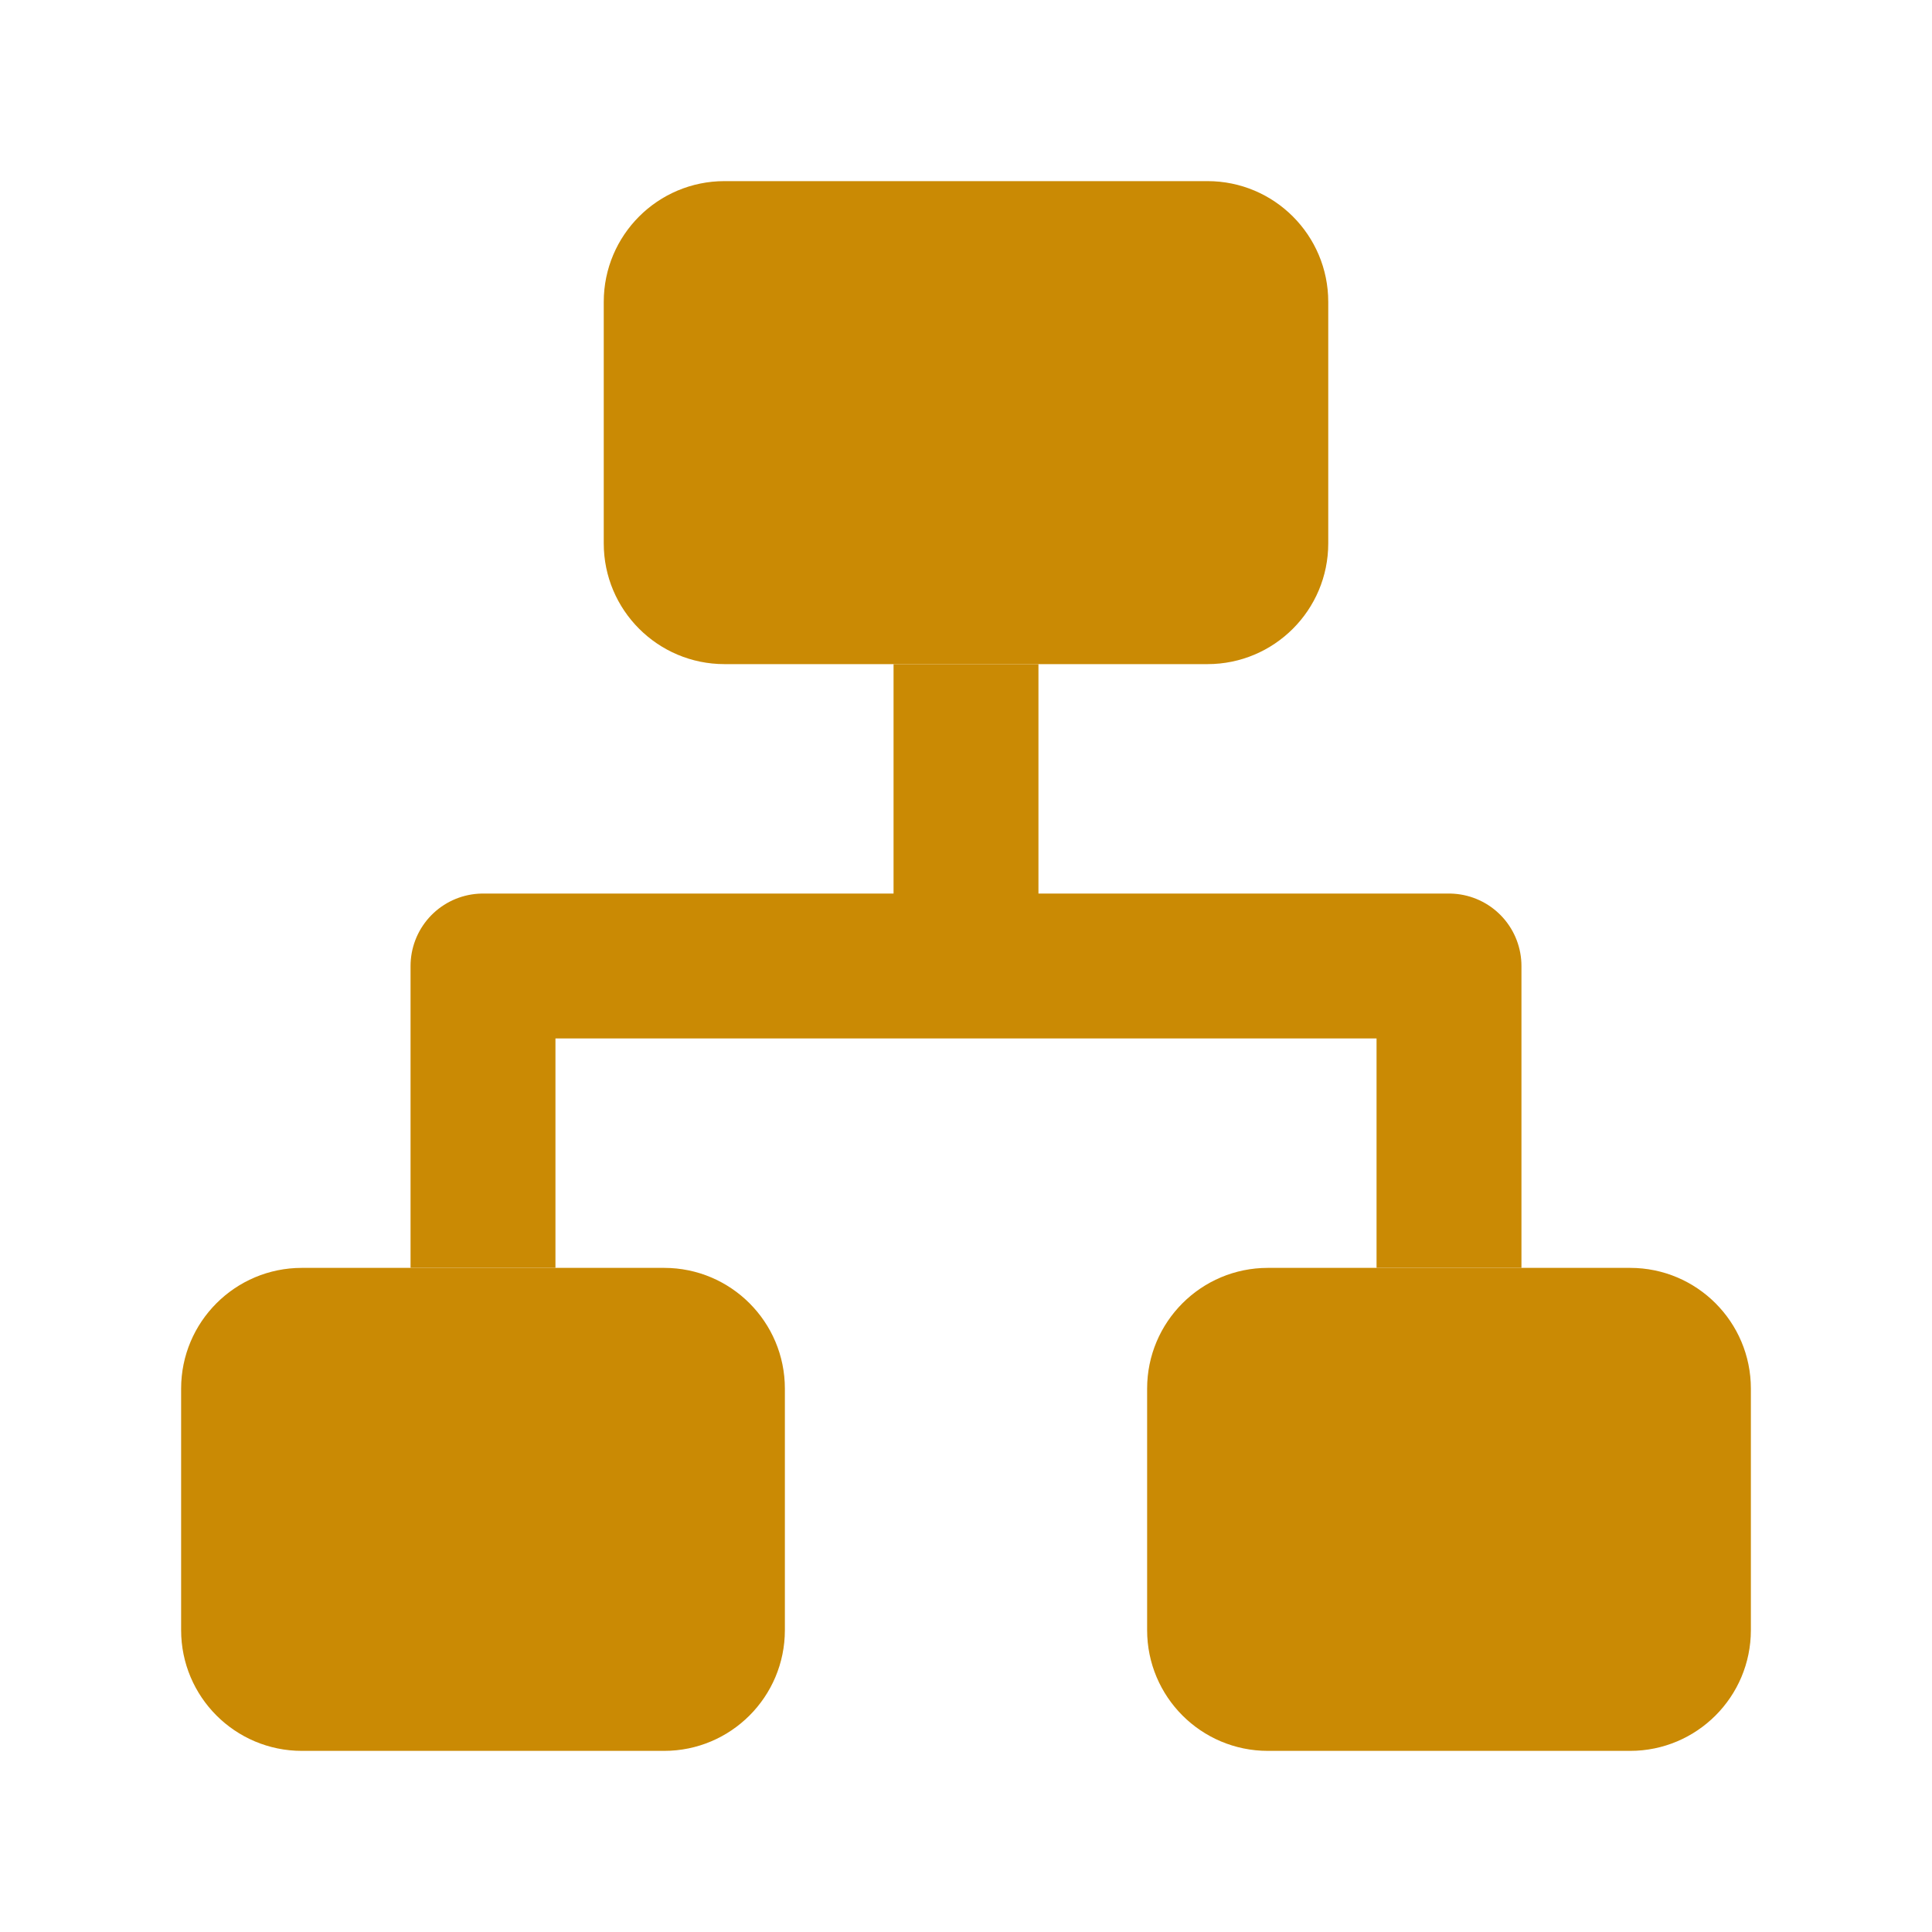
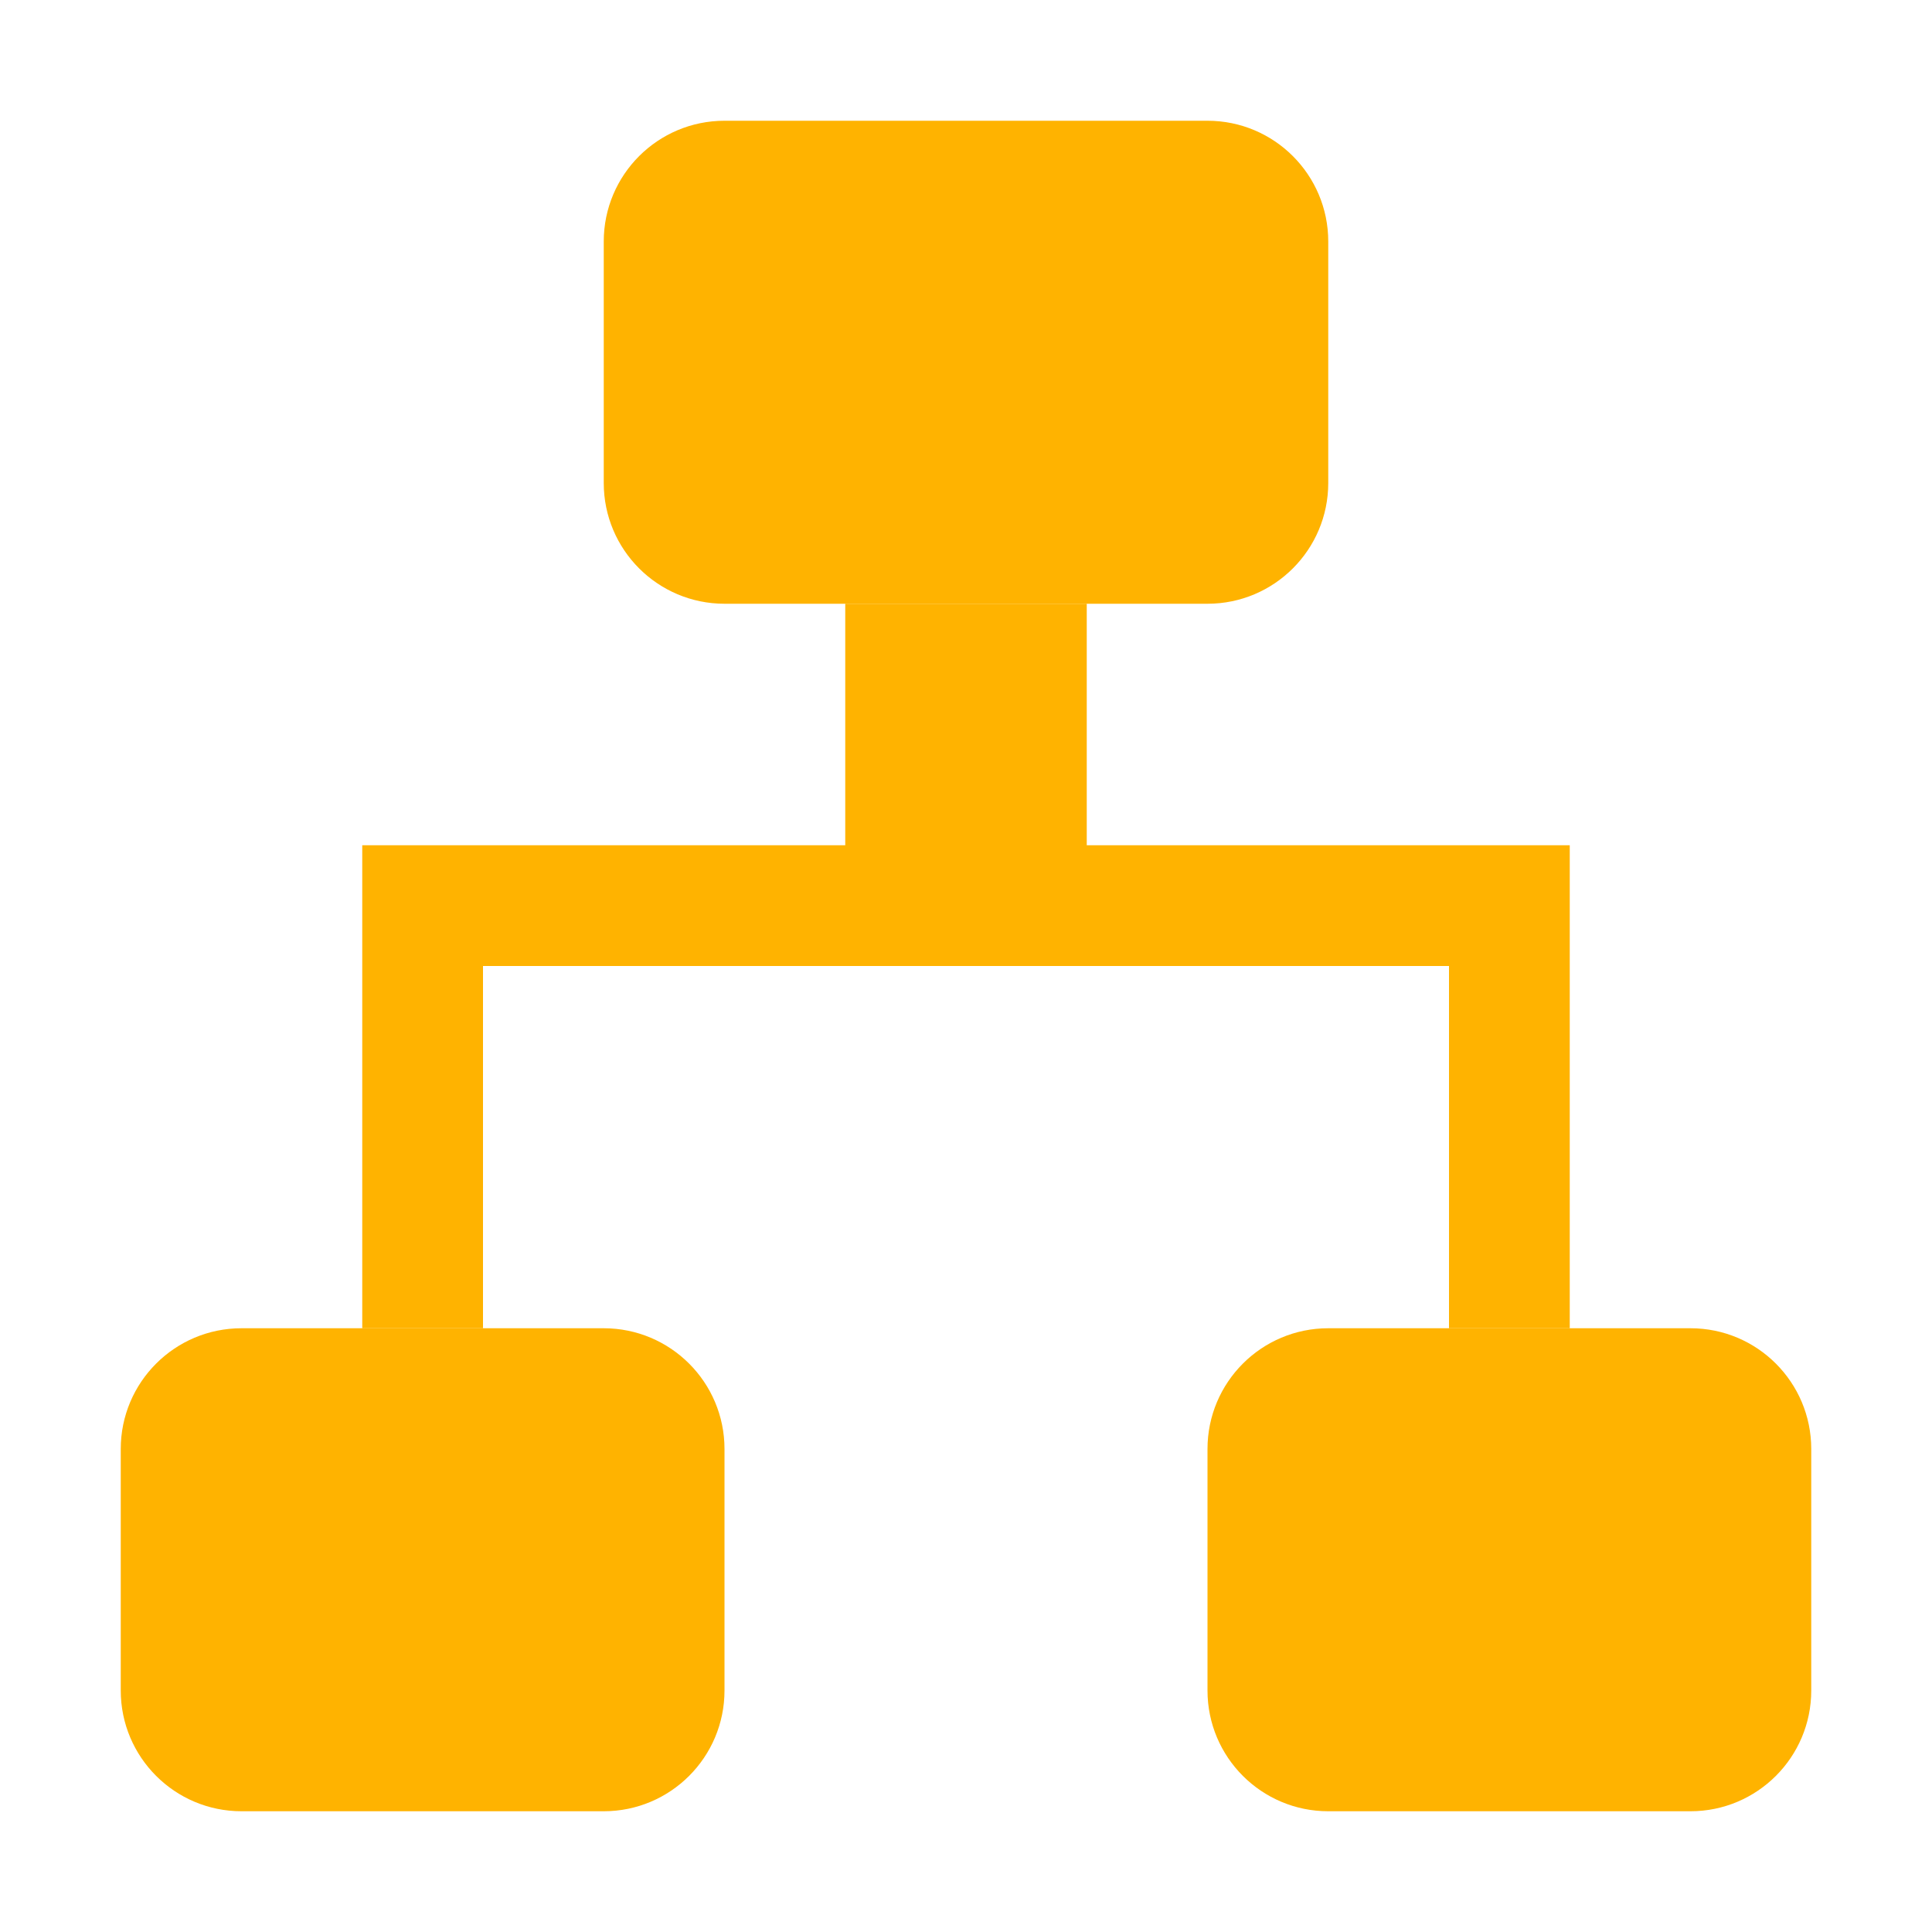
<svg xmlns="http://www.w3.org/2000/svg" width="16" height="16" viewBox="0 0 16 16">
-   <rect x="5" y="1.5" width="6" height="4" rx="1" fill="#CA8A04" />
-   <rect x="1.5" y="10.5" width="5" height="4" rx="1" fill="#CA8A04" />
-   <rect x="9.5" y="10.5" width="5" height="4" rx="1" fill="#CA8A04" />
-   <path d="M8 5.5V8M4 10.5V8H12V10.5" fill="none" stroke="#CA8A04" stroke-width="1.2" stroke-linejoin="round" />
+   <rect x="5" y="1" width="6" height="4" rx="1" fill="#FFB300" />
+   <rect x="1" y="11" width="5" height="4" rx="1" fill="#FFB300" />
+   <rect x="10" y="11" width="5" height="4" rx="1" fill="#FFB300" />
+   <rect x="7" y="5" width="2" height="3" fill="#FFB300" />
+   <rect x="3" y="7" width="10" height="1" fill="#FFB300" />
+   <rect x="3" y="8" width="1" height="3" fill="#FFB300" />
+   <rect x="12" y="8" width="1" height="3" fill="#FFB300" />
</svg>
